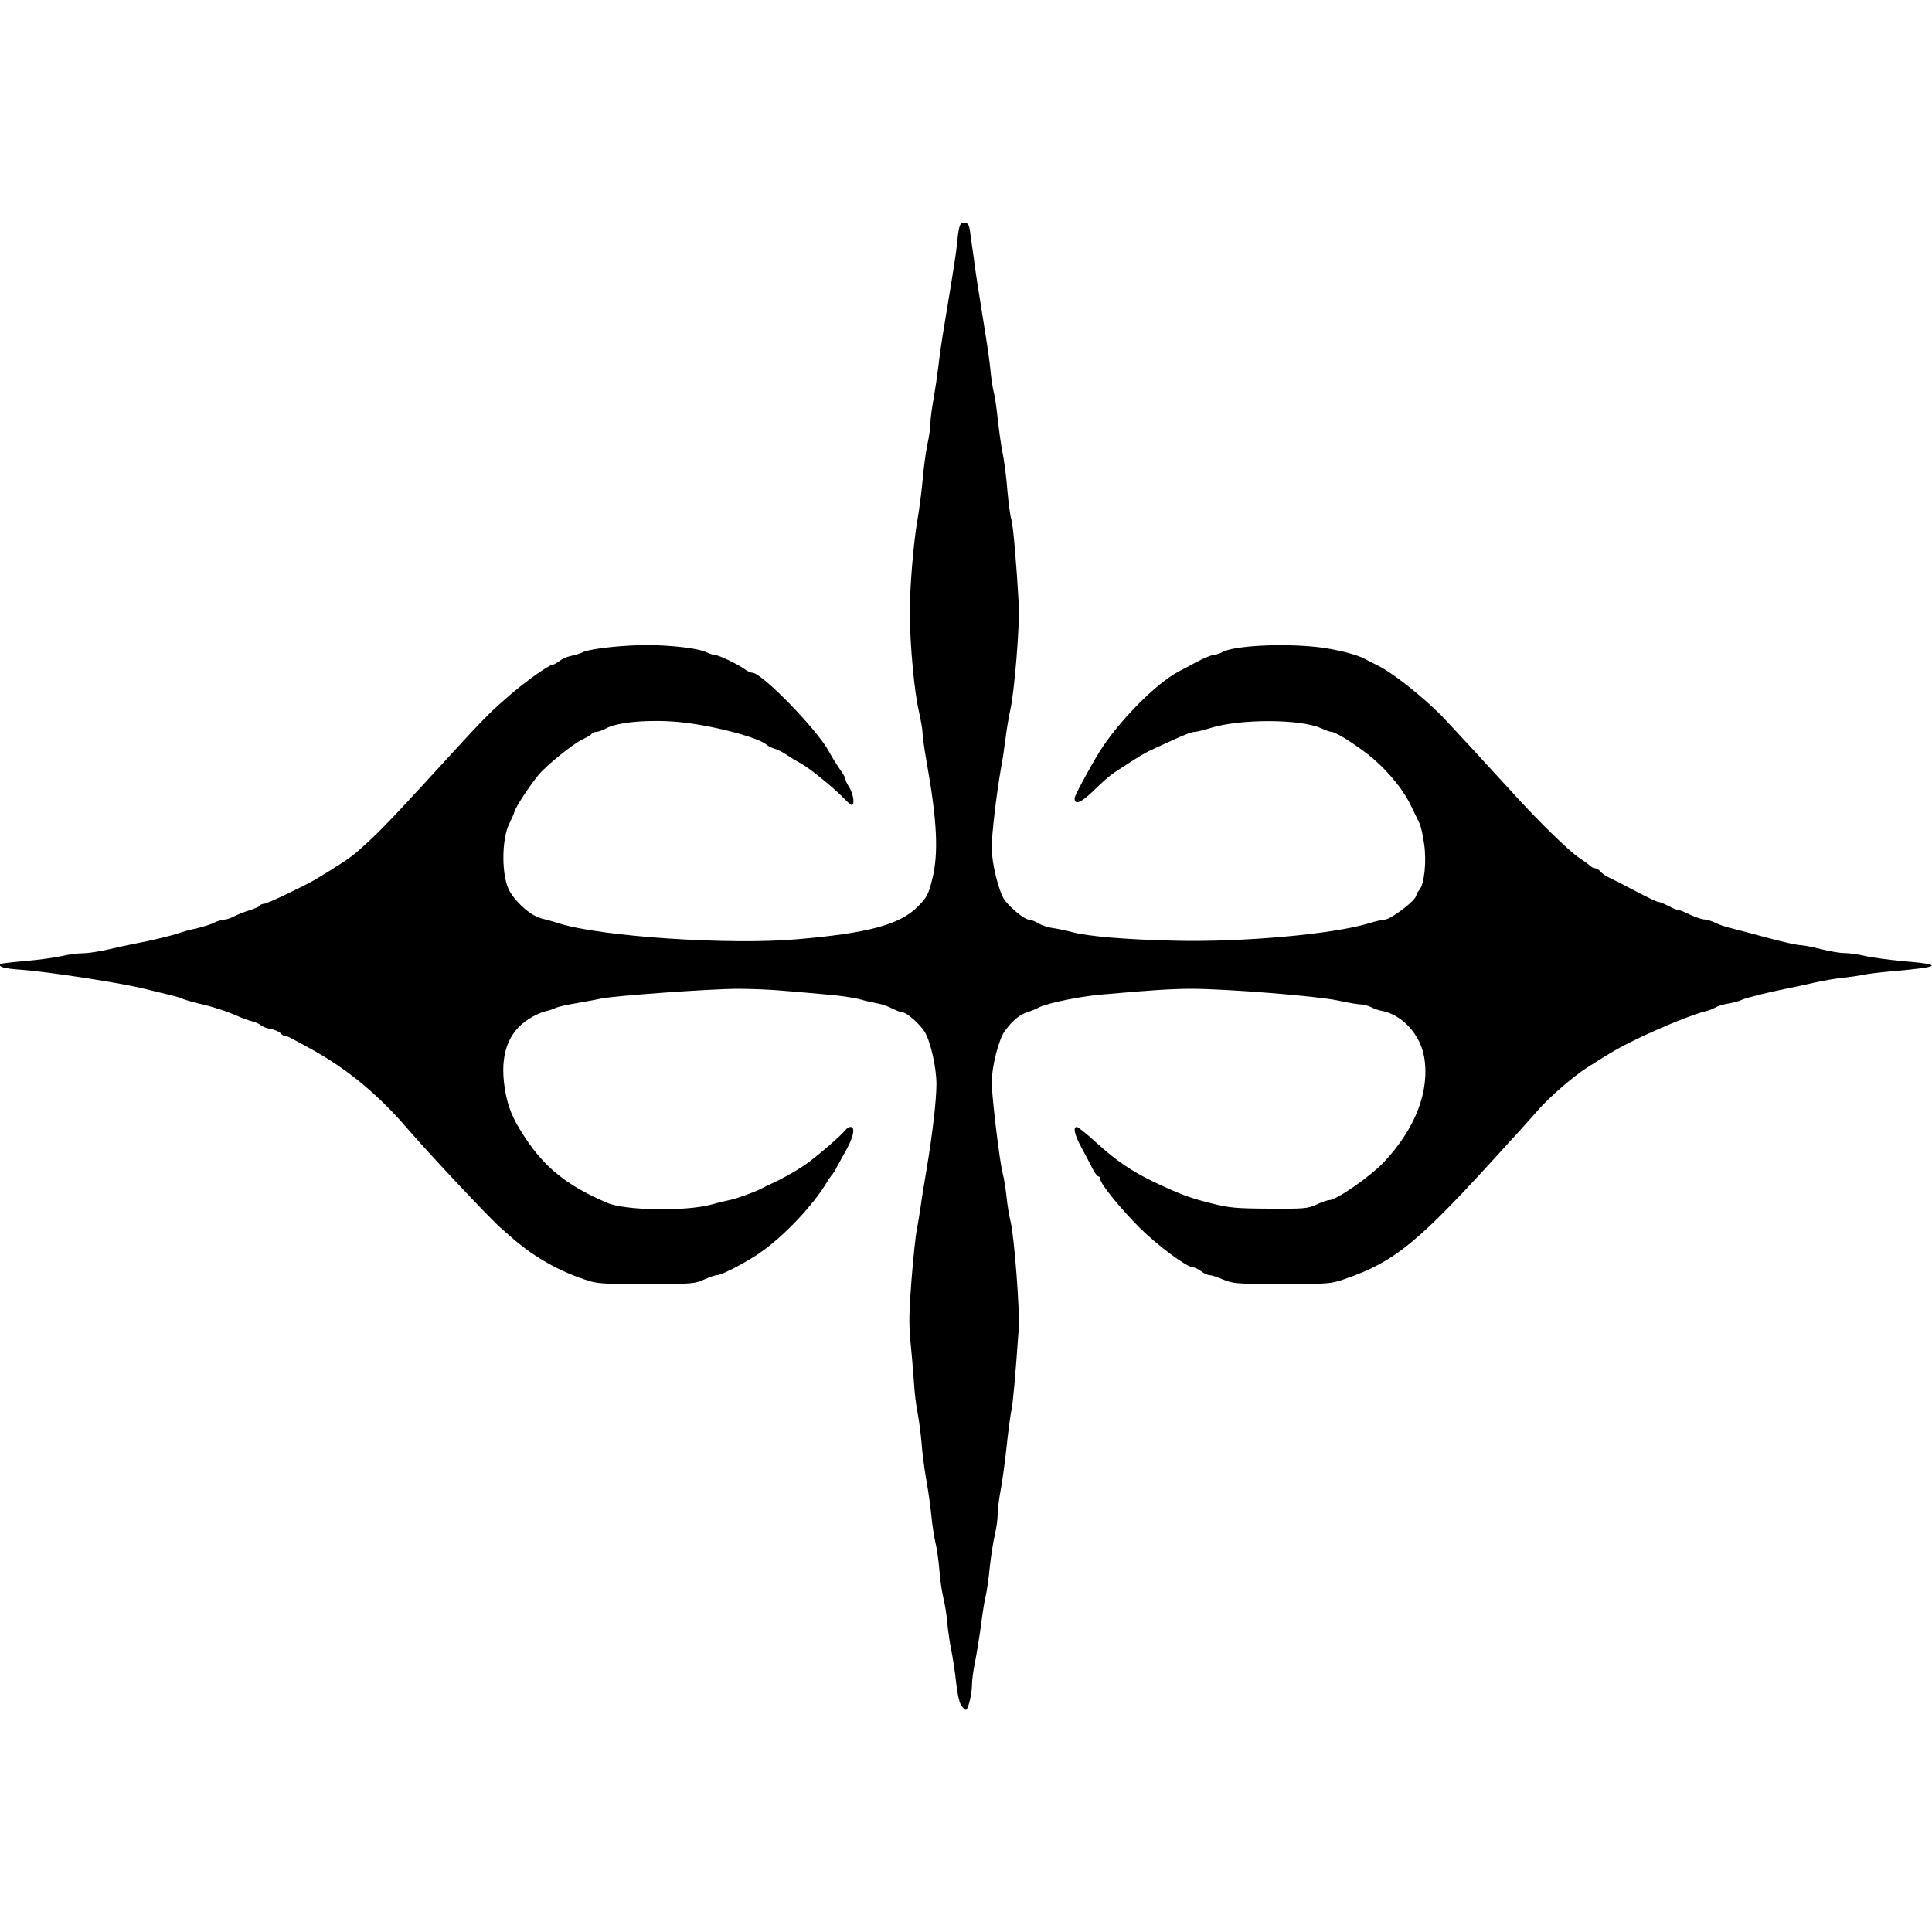
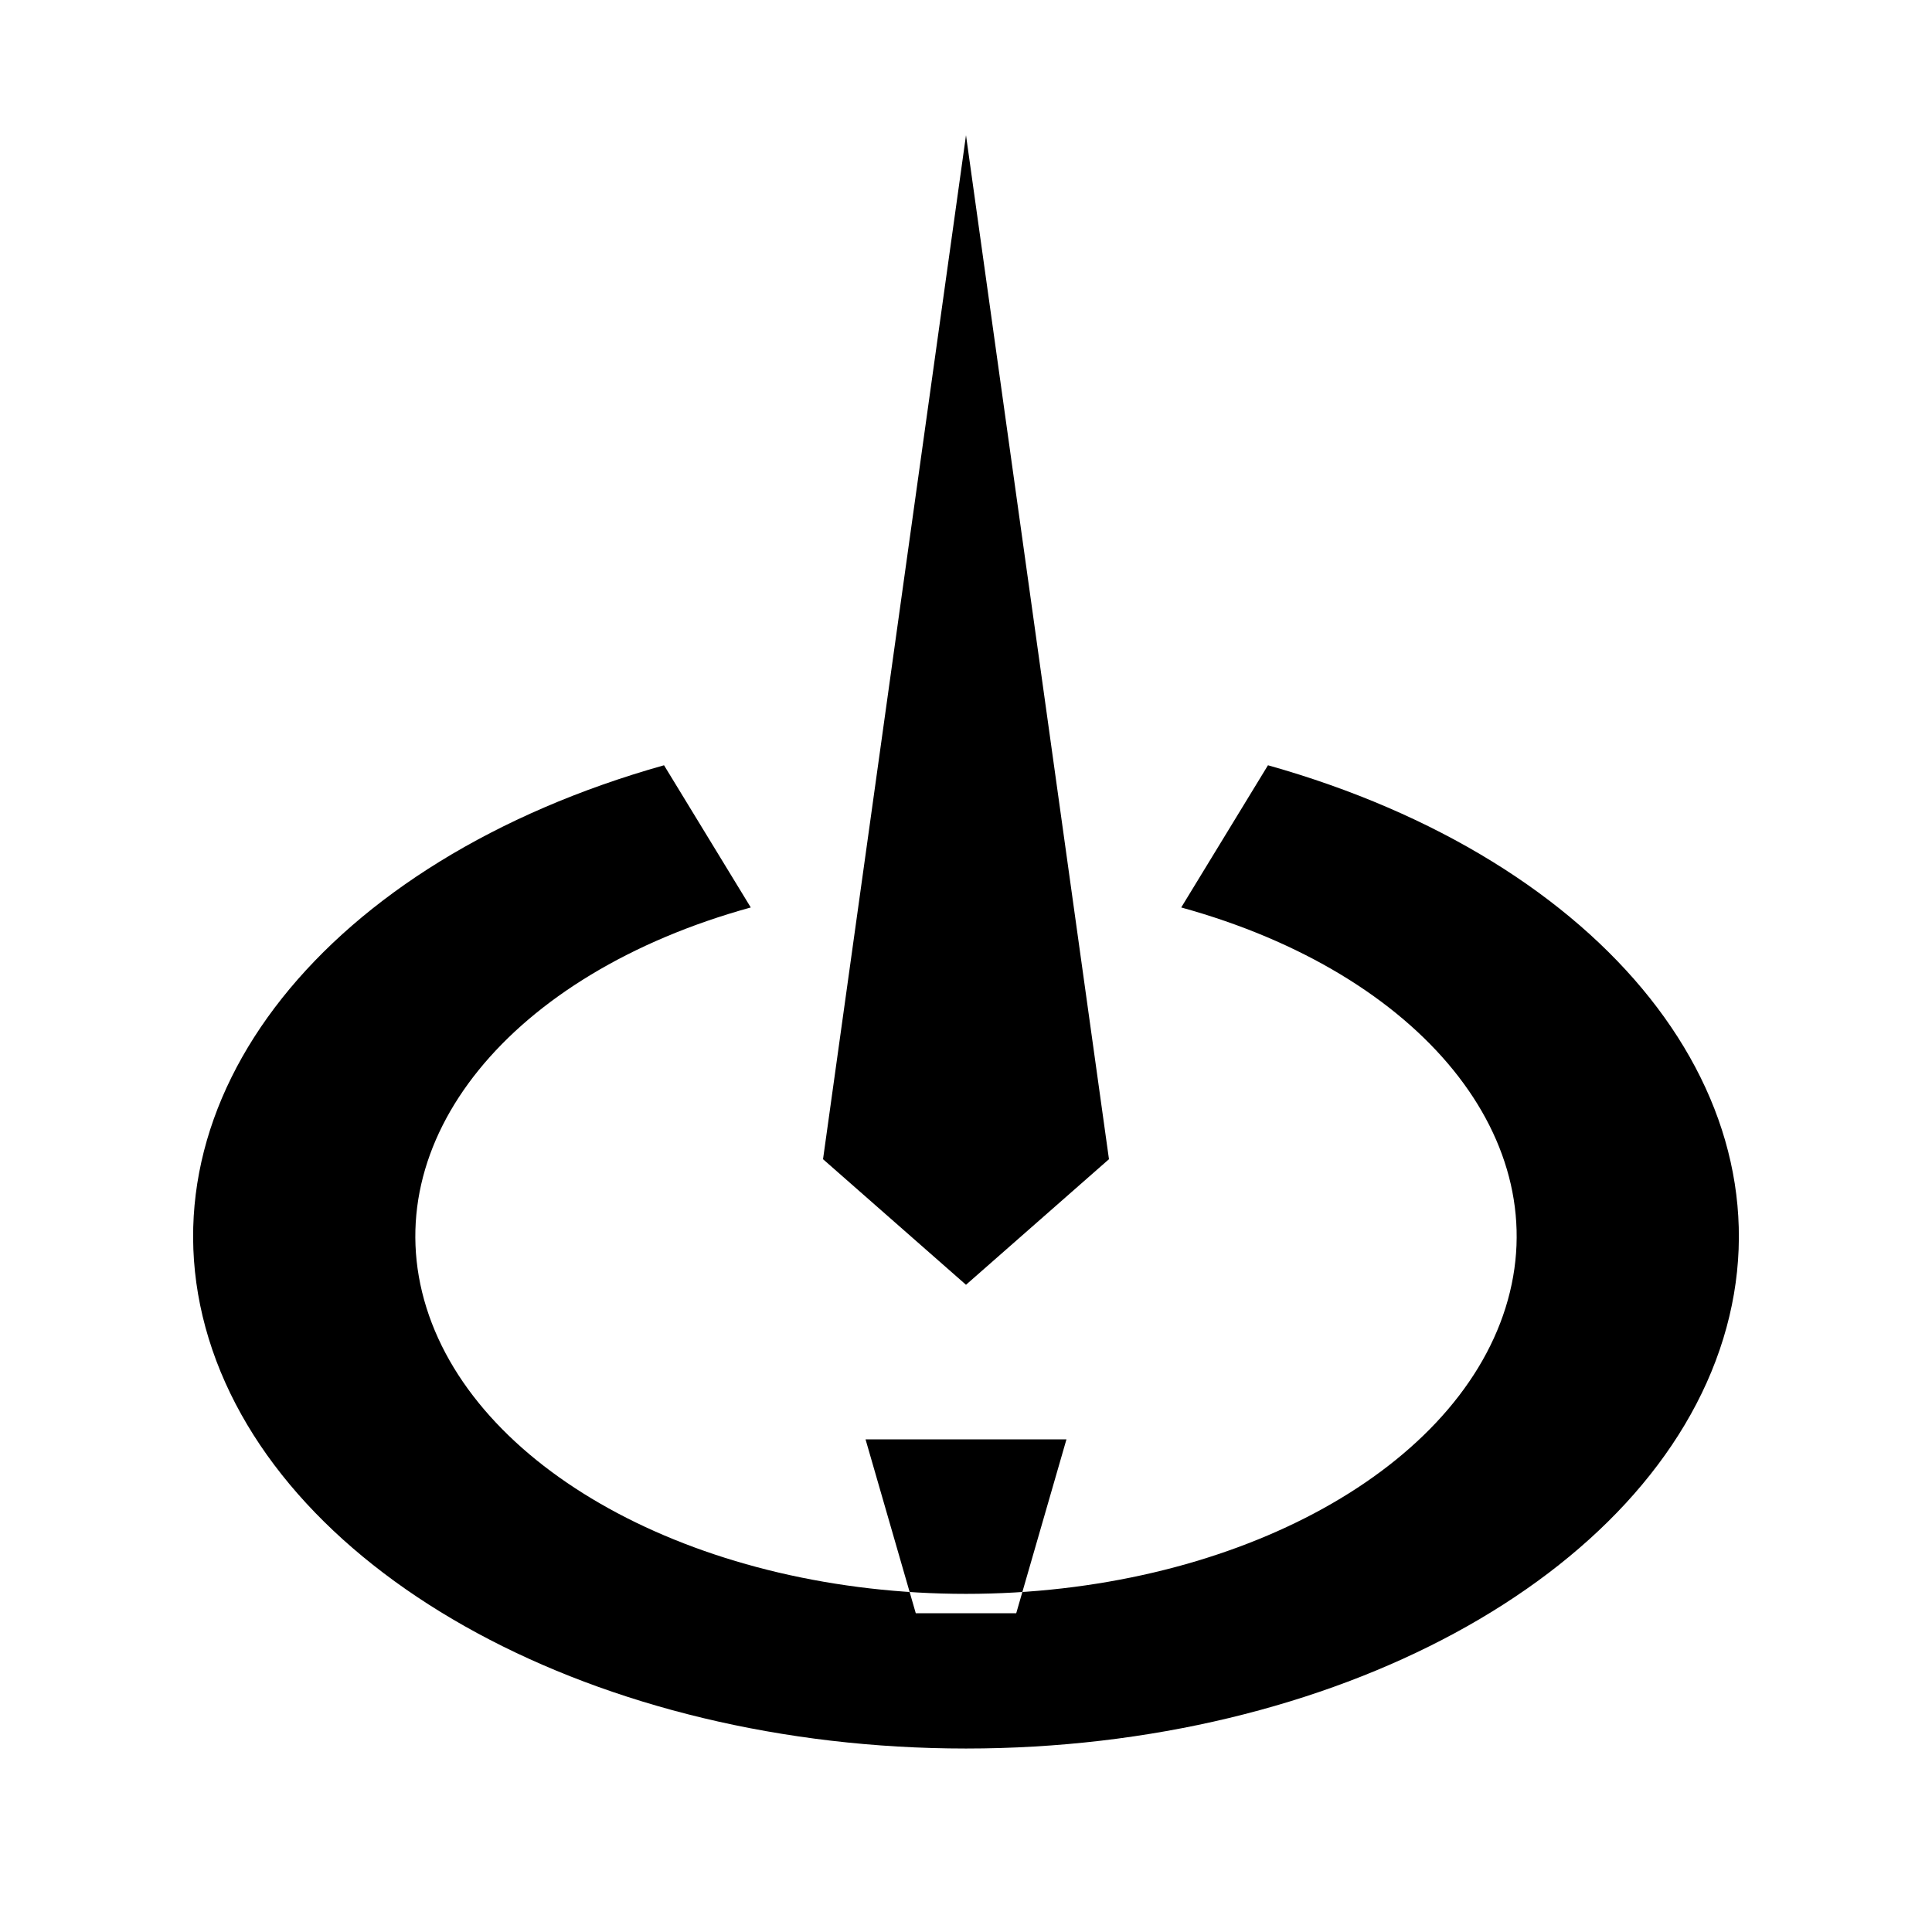
<svg xmlns="http://www.w3.org/2000/svg" viewBox="0 0 100 100">
-   <path d="M49.74 88.25C49.65 88.11 49.54 87.61 49.49 87.10C49.44 86.60 49.33 85.87 49.25 85.48C49.17 85.09 49.07 84.42 49.03 84.00C49.00 83.58 48.90 82.98 48.82 82.67C48.75 82.36 48.65 81.72 48.62 81.24C48.58 80.76 48.49 80.12 48.41 79.81C48.34 79.50 48.25 78.90 48.21 78.48C48.17 78.05 48.06 77.23 47.95 76.64C47.85 76.05 47.73 75.17 47.70 74.69C47.66 74.22 47.57 73.53 47.50 73.16C47.42 72.79 47.33 72.03 47.30 71.47C47.26 70.91 47.18 69.97 47.12 69.38C47.04 68.52 47.05 67.88 47.18 66.24C47.27 65.10 47.39 63.95 47.45 63.68C47.50 63.41 47.59 62.87 47.65 62.47C47.70 62.08 47.84 61.23 47.95 60.58C48.25 58.83 48.47 56.94 48.47 56.12C48.47 55.25 48.17 53.93 47.87 53.42C47.63 53.02 46.93 52.40 46.71 52.40C46.63 52.40 46.41 52.31 46.20 52.21C46.00 52.10 45.66 51.98 45.44 51.94C45.22 51.90 44.81 51.81 44.53 51.73C44.25 51.65 43.49 51.53 42.84 51.48C42.20 51.42 41.16 51.33 40.54 51.28C39.92 51.22 38.87 51.18 38.19 51.18C36.79 51.18 31.77 51.54 31.08 51.69C30.83 51.75 30.26 51.85 29.81 51.93C29.36 52.00 28.90 52.11 28.78 52.16C28.67 52.22 28.43 52.30 28.25 52.34C28.06 52.37 27.67 52.55 27.37 52.74C26.28 53.44 25.87 54.61 26.12 56.29C26.27 57.27 26.52 57.88 27.15 58.84C28.18 60.43 29.37 61.38 31.43 62.26C32.36 62.66 35.47 62.71 36.81 62.35C37.12 62.26 37.54 62.16 37.74 62.12C38.12 62.05 39.20 61.65 39.47 61.49C39.55 61.44 39.74 61.35 39.88 61.29C40.42 61.05 41.18 60.63 41.67 60.29C42.27 59.87 43.55 58.77 43.74 58.51C43.82 58.41 43.94 58.33 44.02 58.33C44.27 58.33 44.19 58.80 43.85 59.43C43.67 59.75 43.44 60.17 43.34 60.36C43.25 60.54 43.11 60.77 43.03 60.85C42.96 60.94 42.85 61.09 42.80 61.19C42.11 62.35 40.65 63.91 39.44 64.77C38.74 65.28 37.37 66.00 37.12 66.00C37.02 66.00 36.71 66.11 36.44 66.23C35.96 66.45 35.82 66.46 33.44 66.46C31.06 66.46 30.89 66.45 30.21 66.21C28.79 65.73 27.47 64.95 26.38 63.96C26.28 63.87 26.07 63.69 25.91 63.55C25.34 63.05 22.20 59.71 21.11 58.44C19.56 56.63 17.93 55.29 16.00 54.24C14.94 53.66 14.88 53.63 14.76 53.63C14.70 53.63 14.59 53.56 14.52 53.48C14.45 53.40 14.23 53.30 14.02 53.26C13.82 53.23 13.58 53.14 13.50 53.06C13.41 52.99 13.21 52.90 13.04 52.86C12.87 52.82 12.55 52.70 12.32 52.60C11.76 52.35 11.00 52.10 10.28 51.94C9.94 51.86 9.57 51.75 9.46 51.70C9.35 51.64 8.95 51.53 8.59 51.45C8.22 51.36 7.74 51.24 7.52 51.19C6.37 50.89 2.47 50.29 1.06 50.19C0.21 50.13 -0.12 50.04 0.02 49.89C0.05 49.87 0.63 49.80 1.33 49.74C2.03 49.68 2.88 49.56 3.22 49.48C3.56 49.40 4.04 49.34 4.29 49.34C4.55 49.34 5.15 49.25 5.62 49.14C6.10 49.03 6.72 48.89 7.00 48.84C7.72 48.71 8.89 48.43 9.25 48.30C9.42 48.24 9.84 48.12 10.18 48.05C10.52 47.97 10.94 47.84 11.10 47.75C11.27 47.67 11.49 47.60 11.61 47.60C11.72 47.60 11.95 47.52 12.12 47.43C12.29 47.34 12.64 47.20 12.90 47.12C13.17 47.04 13.41 46.93 13.45 46.88C13.48 46.82 13.58 46.78 13.67 46.78C13.82 46.78 15.73 45.87 16.31 45.53C17.48 44.83 18.10 44.42 18.46 44.11C19.48 43.22 20.09 42.59 22.11 40.39C25.10 37.12 25.27 36.95 26.25 36.10C27.10 35.34 28.41 34.41 28.60 34.41C28.66 34.41 28.81 34.32 28.95 34.22C29.08 34.11 29.35 33.99 29.55 33.95C29.75 33.91 30.05 33.82 30.21 33.74C30.60 33.57 32.34 33.38 33.52 33.39C34.71 33.39 36.17 33.56 36.54 33.75C36.71 33.83 36.91 33.90 37.00 33.90C37.19 33.90 38.16 34.36 38.55 34.64C38.68 34.74 38.86 34.82 38.94 34.82C39.43 34.82 42.24 37.71 42.88 38.85C43.11 39.27 43.26 39.51 43.53 39.90C43.66 40.08 43.76 40.27 43.76 40.33C43.76 40.39 43.85 40.59 43.97 40.77C44.17 41.10 44.25 41.67 44.09 41.67C44.04 41.67 43.85 41.50 43.66 41.30C43.18 40.80 41.95 39.80 41.53 39.56C41.15 39.35 40.99 39.25 40.59 38.99C40.45 38.90 40.22 38.79 40.08 38.75C39.94 38.71 39.76 38.62 39.67 38.54C39.22 38.15 36.76 37.52 35.13 37.37C33.61 37.23 32.00 37.37 31.39 37.69C31.20 37.80 30.96 37.88 30.86 37.88C30.77 37.88 30.66 37.93 30.63 37.98C30.60 38.03 30.37 38.17 30.13 38.28C29.64 38.52 28.29 39.61 27.89 40.09C27.46 40.60 26.72 41.72 26.64 41.98C26.60 42.12 26.48 42.39 26.38 42.59C25.94 43.43 25.95 45.41 26.39 46.15C26.79 46.81 27.53 47.43 28.07 47.55C28.24 47.59 28.65 47.70 28.99 47.81C31.16 48.48 37.76 48.92 41.21 48.62C44.96 48.30 46.58 47.86 47.51 46.92C47.98 46.44 48.05 46.31 48.25 45.52C48.59 44.16 48.51 42.50 47.95 39.37C47.84 38.75 47.75 38.10 47.75 37.93C47.75 37.77 47.66 37.26 47.56 36.81C47.33 35.85 47.10 33.39 47.09 31.80C47.08 30.50 47.28 28.07 47.49 26.89C47.57 26.44 47.69 25.54 47.75 24.90C47.80 24.25 47.92 23.40 48.00 23.01C48.09 22.61 48.16 22.11 48.16 21.88C48.16 21.66 48.24 21.10 48.32 20.65C48.40 20.20 48.51 19.45 48.57 18.97C48.62 18.49 48.76 17.52 48.88 16.82C49.39 13.75 49.48 13.16 49.54 12.58C49.63 11.64 49.69 11.49 49.94 11.52C50.11 11.55 50.17 11.65 50.22 12.07C50.26 12.35 50.34 12.92 50.40 13.34C50.49 14.07 50.57 14.57 51.02 17.38C51.13 18.06 51.25 18.92 51.28 19.31C51.32 19.69 51.39 20.14 51.44 20.31C51.49 20.49 51.58 21.09 51.64 21.66C51.70 22.23 51.81 23.02 51.89 23.42C51.97 23.81 52.09 24.69 52.14 25.37C52.20 26.04 52.29 26.73 52.35 26.90C52.44 27.18 52.62 29.28 52.73 31.27C52.79 32.33 52.51 35.79 52.29 36.76C52.21 37.12 52.10 37.77 52.05 38.19C52.00 38.61 51.89 39.35 51.80 39.83C51.58 41.08 51.33 43.18 51.33 43.87C51.33 44.69 51.70 46.17 52.00 46.59C52.32 47.02 53.04 47.60 53.26 47.60C53.35 47.60 53.57 47.68 53.74 47.79C53.91 47.89 54.23 48.00 54.46 48.03C54.68 48.06 55.13 48.15 55.47 48.24C56.32 48.47 58.25 48.63 60.75 48.69C64.26 48.78 68.97 48.36 70.86 47.79C71.22 47.68 71.59 47.59 71.66 47.60C71.99 47.60 73.31 46.59 73.31 46.33C73.31 46.28 73.38 46.16 73.46 46.07C73.72 45.78 73.85 44.60 73.71 43.67C73.65 43.22 73.54 42.73 73.46 42.59C73.39 42.45 73.20 42.06 73.04 41.72C72.66 40.92 71.94 40.02 71.09 39.28C70.42 38.70 69.15 37.88 68.92 37.88C68.85 37.88 68.61 37.80 68.37 37.69C67.31 37.21 64.18 37.20 62.66 37.68C62.30 37.79 61.94 37.88 61.84 37.88C61.67 37.88 61.25 38.05 60.28 38.50C60.05 38.61 59.75 38.74 59.61 38.81C59.47 38.87 59.19 39.02 58.99 39.14C58.64 39.36 58.50 39.45 57.67 39.99C57.47 40.12 57.00 40.53 56.62 40.91C55.95 41.56 55.62 41.69 55.62 41.31C55.62 41.19 56.35 39.83 56.88 38.96C57.85 37.38 59.86 35.34 61.04 34.74C61.18 34.67 61.60 34.45 61.96 34.25C62.33 34.06 62.71 33.90 62.81 33.90C62.91 33.90 63.13 33.83 63.29 33.74C63.92 33.42 66.35 33.29 68.18 33.49C69.10 33.59 70.29 33.89 70.65 34.11C70.74 34.16 71.04 34.31 71.32 34.45C72.08 34.83 73.51 35.95 74.57 37.00C74.93 37.37 76.87 39.47 78.31 41.05C79.62 42.50 81.25 44.09 81.75 44.41C81.97 44.55 82.21 44.73 82.29 44.80C82.37 44.88 82.49 44.94 82.56 44.94C82.63 44.94 82.76 45.01 82.84 45.11C82.91 45.20 83.11 45.34 83.28 45.42C83.45 45.50 84.07 45.81 84.65 46.12C85.23 46.43 85.76 46.68 85.83 46.68C85.89 46.68 86.12 46.77 86.33 46.88C86.54 46.99 86.76 47.09 86.84 47.09C86.91 47.09 87.19 47.20 87.47 47.34C87.76 47.48 88.09 47.59 88.22 47.59C88.35 47.60 88.60 47.67 88.78 47.76C88.96 47.86 89.36 47.99 89.67 48.06C89.98 48.14 90.83 48.36 91.56 48.56C92.30 48.76 93.03 48.92 93.20 48.92C93.37 48.93 93.85 49.02 94.27 49.13C94.70 49.24 95.23 49.33 95.47 49.33C95.70 49.33 96.19 49.40 96.54 49.48C96.90 49.57 97.79 49.68 98.52 49.75C100.59 49.92 100.48 50.05 98.06 50.26C97.35 50.32 96.62 50.41 96.42 50.46C96.22 50.50 95.76 50.57 95.40 50.61C95.03 50.64 94.34 50.76 93.87 50.87C93.39 50.98 92.77 51.11 92.48 51.17C91.51 51.36 90.33 51.66 90.13 51.76C90.02 51.82 89.72 51.90 89.47 51.94C89.22 51.98 88.92 52.07 88.80 52.14C88.69 52.21 88.46 52.30 88.29 52.34C87.66 52.49 86.19 53.08 84.76 53.76C83.79 54.23 83.43 54.44 82.16 55.25C81.41 55.73 80.19 56.79 79.59 57.48C79.26 57.86 78.77 58.40 78.51 58.69C78.25 58.97 77.91 59.34 77.76 59.51C73.40 64.32 72.20 65.31 69.58 66.21C68.90 66.45 68.75 66.46 66.36 66.46C64.00 66.46 63.82 66.44 63.31 66.23C63.02 66.10 62.69 66.00 62.60 66.00C62.50 66.00 62.31 65.91 62.17 65.80C62.03 65.69 61.84 65.60 61.75 65.60C61.43 65.59 59.94 64.49 58.99 63.55C57.99 62.55 56.95 61.27 56.95 61.03C56.95 60.95 56.91 60.89 56.85 60.89C56.80 60.89 56.67 60.72 56.56 60.51C56.46 60.30 56.20 59.81 56.00 59.44C55.62 58.75 55.52 58.33 55.74 58.33C55.80 58.33 56.25 58.69 56.73 59.13C57.80 60.10 58.56 60.61 59.71 61.17C61.07 61.81 61.53 61.99 62.68 62.28C63.64 62.52 63.95 62.55 65.70 62.56C67.50 62.57 67.67 62.56 68.14 62.35C68.41 62.22 68.70 62.12 68.79 62.12C69.17 62.12 70.95 60.88 71.65 60.13C73.27 58.40 74.02 56.44 73.71 54.69C73.51 53.55 72.59 52.54 71.56 52.33C71.38 52.30 71.11 52.21 70.97 52.13C70.82 52.06 70.59 51.99 70.45 51.99C70.31 51.99 69.76 51.90 69.22 51.78C68.13 51.55 63.45 51.18 61.71 51.18C60.64 51.18 59.55 51.25 57.00 51.48C55.84 51.58 54.23 51.92 53.78 52.14C53.64 52.22 53.37 52.33 53.17 52.39C52.76 52.53 52.42 52.81 52.01 53.36C51.70 53.77 51.33 55.22 51.33 56.02C51.33 56.69 51.73 60.07 51.89 60.69C51.97 60.99 52.06 61.57 52.10 61.96C52.14 62.36 52.23 62.93 52.31 63.24C52.50 64.03 52.79 67.84 52.73 68.76C52.55 71.29 52.44 72.55 52.35 73.00C52.29 73.28 52.18 74.13 52.10 74.89C52.02 75.66 51.88 76.65 51.80 77.10C51.71 77.55 51.64 78.12 51.64 78.37C51.64 78.63 51.57 79.11 51.49 79.45C51.41 79.79 51.29 80.55 51.23 81.13C51.17 81.71 51.08 82.36 51.03 82.56C50.97 82.76 50.86 83.45 50.78 84.10C50.69 84.75 50.55 85.61 50.47 86.02C50.38 86.44 50.31 86.96 50.31 87.18C50.31 87.68 50.11 88.50 49.99 88.50C49.94 88.50 49.83 88.38 49.74 88.25Z" />
+   <path fill-rule="evenodd" d="M65.63 39.61 A40.00 26.50 0 1 1 34.37 39.61 L38.86 46.97 A28.50 18.50 0 1 0 61.14 46.97 Z M42.6 60.0 L50.0 7.0 L57.4 60.0 L50.0 66.5 Z M44.8 74.5 L55.2 74.5 L52.6 83.5 L47.4 83.5 Z" />
</svg>
